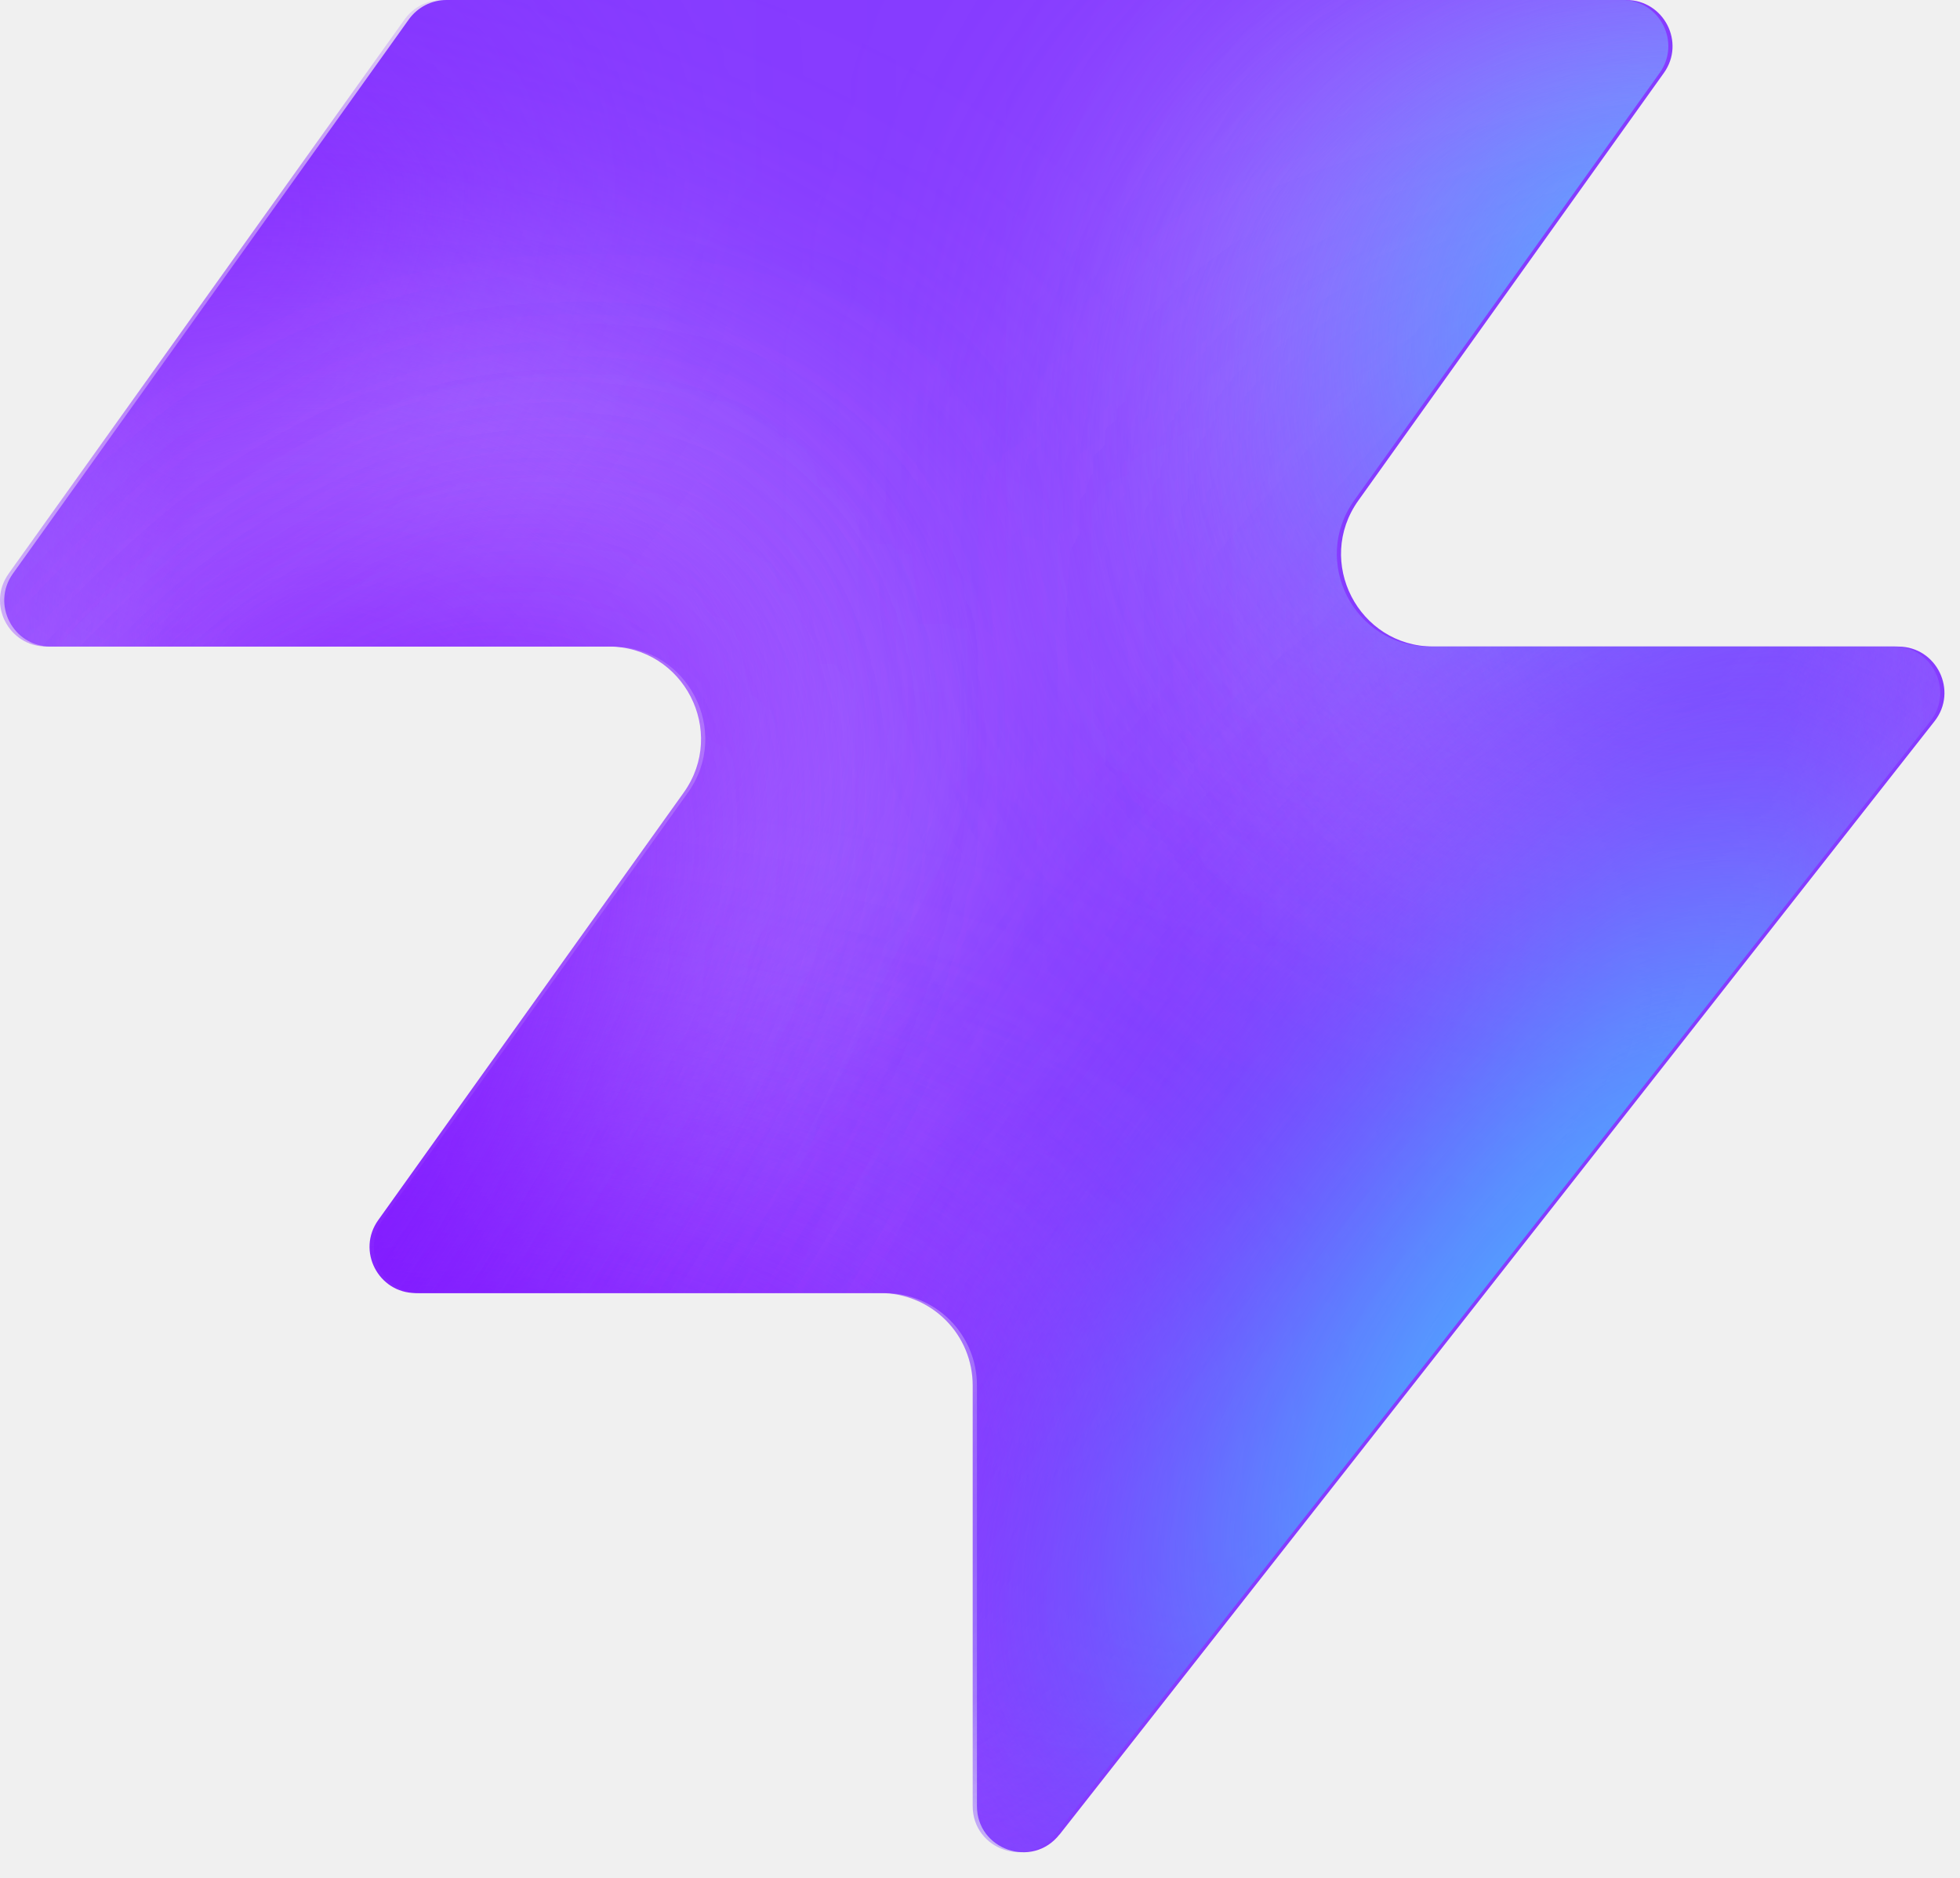
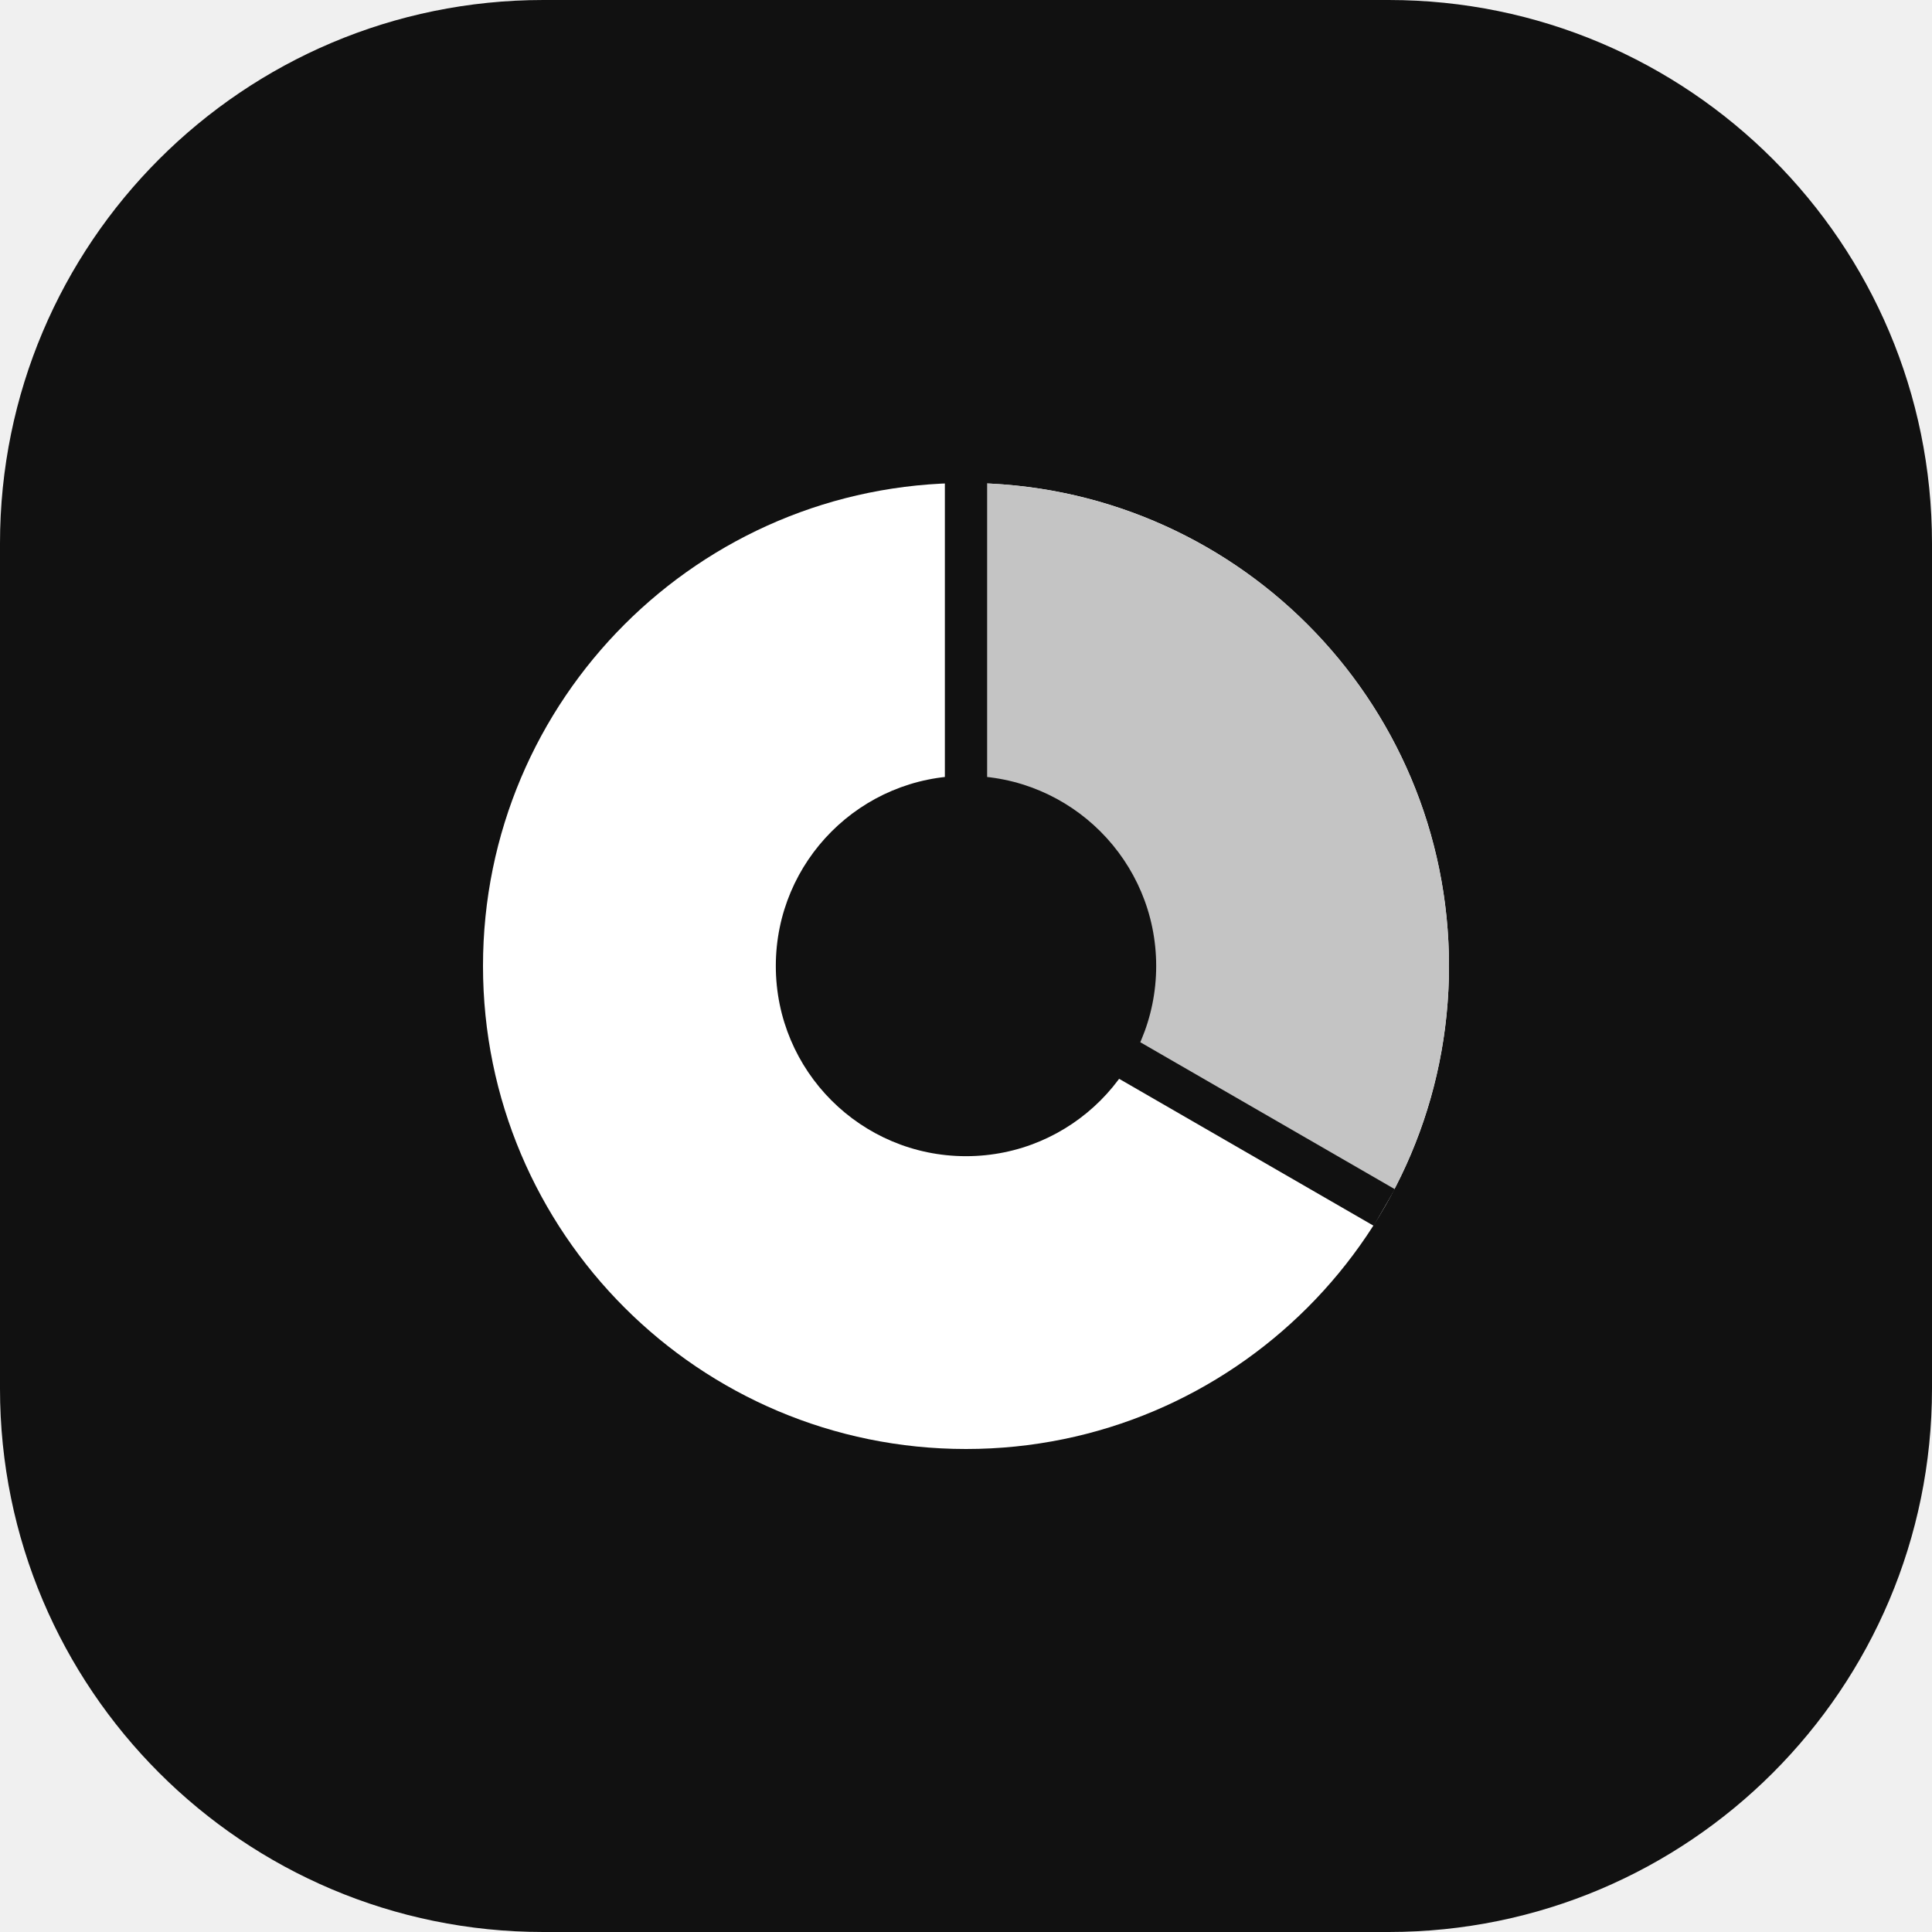
- <svg xmlns="http://www.w3.org/2000/svg" width="48" height="46" fill="none" viewBox="0 0 48 46">
-   <path fill="#863bff" d="M25.946 44.938c-.664.845-2.021.375-2.021-.698V33.937a2.26 2.26 0 0 0-2.262-2.262H10.287c-.92 0-1.456-1.04-.92-1.788l7.48-10.471c1.07-1.497 0-3.578-1.842-3.578H1.237c-.92 0-1.456-1.04-.92-1.788L10.013.474c.214-.297.556-.474.92-.474h28.894c.92 0 1.456 1.04.92 1.788l-7.48 10.471c-1.07 1.498 0 3.579 1.842 3.579h11.377c.943 0 1.473 1.088.89 1.83L25.947 44.94z" style="fill:#863bff;fill:color(display-p3 .525 .23 1);fill-opacity:1" />
-   <mask id="a" width="48" height="46" x="0" y="0" maskUnits="userSpaceOnUse" style="mask-type:alpha">
-     <path fill="#000" d="M25.842 44.938c-.664.844-2.021.375-2.021-.698V33.937a2.26 2.26 0 0 0-2.262-2.262H10.183c-.92 0-1.456-1.04-.92-1.788l7.48-10.471c1.07-1.498 0-3.579-1.842-3.579H1.133c-.92 0-1.456-1.04-.92-1.787L9.91.473c.214-.297.556-.474.92-.474h28.894c.92 0 1.456 1.04.92 1.788l-7.48 10.471c-1.07 1.498 0 3.578 1.842 3.578h11.377c.943 0 1.473 1.088.89 1.832L25.843 44.94z" style="fill:#000;fill-opacity:1" />
-   </mask>
-   <g mask="url(#a)">
-     <g filter="url(#b)">
-       <ellipse cx="5.508" cy="14.704" fill="#ede6ff" rx="5.508" ry="14.704" style="fill:#ede6ff;fill:color(display-p3 .927 .903 1);fill-opacity:1" transform="matrix(.00324 1 1 -.00324 -4.47 31.516)" />
-     </g>
-     <g filter="url(#c)">
-       <ellipse cx="10.399" cy="29.851" fill="#ede6ff" rx="10.399" ry="29.851" style="fill:#ede6ff;fill:color(display-p3 .927 .903 1);fill-opacity:1" transform="matrix(.00324 1 1 -.00324 -39.328 7.883)" />
-     </g>
-     <g filter="url(#d)">
-       <ellipse cx="5.508" cy="30.487" fill="#7e14ff" rx="5.508" ry="30.487" style="fill:#7e14ff;fill:color(display-p3 .492 .077 1);fill-opacity:1" transform="rotate(89.814 -25.913 -14.639)scale(1 -1)" />
-     </g>
-     <g filter="url(#e)">
-       <ellipse cx="5.508" cy="30.599" fill="#7e14ff" rx="5.508" ry="30.599" style="fill:#7e14ff;fill:color(display-p3 .492 .077 1);fill-opacity:1" transform="rotate(89.814 -32.644 -3.334)scale(1 -1)" />
-     </g>
-     <g filter="url(#f)">
-       <ellipse cx="5.508" cy="30.599" fill="#7e14ff" rx="5.508" ry="30.599" style="fill:#7e14ff;fill:color(display-p3 .492 .077 1);fill-opacity:1" transform="matrix(.00324 1 1 -.00324 -34.34 30.47)" />
-     </g>
-     <g filter="url(#g)">
-       <ellipse cx="14.072" cy="22.078" fill="#ede6ff" rx="14.072" ry="22.078" style="fill:#ede6ff;fill:color(display-p3 .927 .903 1);fill-opacity:1" transform="rotate(93.35 24.506 48.493)scale(-1 1)" />
-     </g>
-     <g filter="url(#h)">
-       <ellipse cx="3.47" cy="21.501" fill="#7e14ff" rx="3.47" ry="21.501" style="fill:#7e14ff;fill:color(display-p3 .492 .077 1);fill-opacity:1" transform="rotate(89.009 28.708 47.59)scale(-1 1)" />
-     </g>
-     <g filter="url(#i)">
-       <ellipse cx="3.47" cy="21.501" fill="#7e14ff" rx="3.47" ry="21.501" style="fill:#7e14ff;fill:color(display-p3 .492 .077 1);fill-opacity:1" transform="rotate(89.009 28.708 47.59)scale(-1 1)" />
-     </g>
-     <g filter="url(#j)">
-       <ellipse cx=".387" cy="8.972" fill="#7e14ff" rx="4.407" ry="29.108" style="fill:#7e14ff;fill:color(display-p3 .492 .077 1);fill-opacity:1" transform="rotate(39.51 .387 8.972)" />
-     </g>
-     <g filter="url(#k)">
-       <ellipse cx="47.523" cy="-6.092" fill="#7e14ff" rx="4.407" ry="29.108" style="fill:#7e14ff;fill:color(display-p3 .492 .077 1);fill-opacity:1" transform="rotate(37.892 47.523 -6.092)" />
-     </g>
-     <g filter="url(#l)">
-       <ellipse cx="41.412" cy="6.333" fill="#47bfff" rx="5.971" ry="9.665" style="fill:#47bfff;fill:color(display-p3 .28 .748 1);fill-opacity:1" transform="rotate(37.892 41.412 6.333)" />
-     </g>
-     <g filter="url(#m)">
-       <ellipse cx="-1.879" cy="38.332" fill="#7e14ff" rx="4.407" ry="29.108" style="fill:#7e14ff;fill:color(display-p3 .492 .077 1);fill-opacity:1" transform="rotate(37.892 -1.88 38.332)" />
-     </g>
-     <g filter="url(#n)">
-       <ellipse cx="-1.879" cy="38.332" fill="#7e14ff" rx="4.407" ry="29.108" style="fill:#7e14ff;fill:color(display-p3 .492 .077 1);fill-opacity:1" transform="rotate(37.892 -1.88 38.332)" />
-     </g>
-     <g filter="url(#o)">
-       <ellipse cx="35.651" cy="29.907" fill="#7e14ff" rx="4.407" ry="29.108" style="fill:#7e14ff;fill:color(display-p3 .492 .077 1);fill-opacity:1" transform="rotate(37.892 35.651 29.907)" />
-     </g>
-     <g filter="url(#p)">
-       <ellipse cx="38.418" cy="32.4" fill="#47bfff" rx="5.971" ry="15.297" style="fill:#47bfff;fill:color(display-p3 .28 .748 1);fill-opacity:1" transform="rotate(37.892 38.418 32.4)" />
-     </g>
-   </g>
-   <defs>
-     <filter id="b" width="60.045" height="41.654" x="-19.77" y="16.149" color-interpolation-filters="sRGB" filterUnits="userSpaceOnUse">
-       <feFlood flood-opacity="0" result="BackgroundImageFix" />
-       <feBlend in="SourceGraphic" in2="BackgroundImageFix" result="shape" />
-       <feGaussianBlur result="effect1_foregroundBlur_2002_17158" stdDeviation="7.659" />
-     </filter>
-     <filter id="c" width="90.34" height="51.437" x="-54.613" y="-7.533" color-interpolation-filters="sRGB" filterUnits="userSpaceOnUse">
-       <feFlood flood-opacity="0" result="BackgroundImageFix" />
-       <feBlend in="SourceGraphic" in2="BackgroundImageFix" result="shape" />
-       <feGaussianBlur result="effect1_foregroundBlur_2002_17158" stdDeviation="7.659" />
-     </filter>
-     <filter id="d" width="79.355" height="29.4" x="-49.64" y="2.03" color-interpolation-filters="sRGB" filterUnits="userSpaceOnUse">
-       <feFlood flood-opacity="0" result="BackgroundImageFix" />
-       <feBlend in="SourceGraphic" in2="BackgroundImageFix" result="shape" />
-       <feGaussianBlur result="effect1_foregroundBlur_2002_17158" stdDeviation="4.596" />
-     </filter>
-     <filter id="e" width="79.579" height="29.4" x="-45.045" y="20.029" color-interpolation-filters="sRGB" filterUnits="userSpaceOnUse">
-       <feFlood flood-opacity="0" result="BackgroundImageFix" />
-       <feBlend in="SourceGraphic" in2="BackgroundImageFix" result="shape" />
-       <feGaussianBlur result="effect1_foregroundBlur_2002_17158" stdDeviation="4.596" />
-     </filter>
-     <filter id="f" width="79.579" height="29.4" x="-43.513" y="21.178" color-interpolation-filters="sRGB" filterUnits="userSpaceOnUse">
-       <feFlood flood-opacity="0" result="BackgroundImageFix" />
-       <feBlend in="SourceGraphic" in2="BackgroundImageFix" result="shape" />
-       <feGaussianBlur result="effect1_foregroundBlur_2002_17158" stdDeviation="4.596" />
-     </filter>
-     <filter id="g" width="74.749" height="58.852" x="15.756" y="-17.901" color-interpolation-filters="sRGB" filterUnits="userSpaceOnUse">
-       <feFlood flood-opacity="0" result="BackgroundImageFix" />
-       <feBlend in="SourceGraphic" in2="BackgroundImageFix" result="shape" />
-       <feGaussianBlur result="effect1_foregroundBlur_2002_17158" stdDeviation="7.659" />
-     </filter>
-     <filter id="h" width="61.377" height="25.362" x="23.548" y="2.284" color-interpolation-filters="sRGB" filterUnits="userSpaceOnUse">
-       <feFlood flood-opacity="0" result="BackgroundImageFix" />
-       <feBlend in="SourceGraphic" in2="BackgroundImageFix" result="shape" />
-       <feGaussianBlur result="effect1_foregroundBlur_2002_17158" stdDeviation="4.596" />
-     </filter>
-     <filter id="i" width="61.377" height="25.362" x="23.548" y="2.284" color-interpolation-filters="sRGB" filterUnits="userSpaceOnUse">
-       <feFlood flood-opacity="0" result="BackgroundImageFix" />
-       <feBlend in="SourceGraphic" in2="BackgroundImageFix" result="shape" />
-       <feGaussianBlur result="effect1_foregroundBlur_2002_17158" stdDeviation="4.596" />
-     </filter>
-     <filter id="j" width="56.045" height="63.649" x="-27.636" y="-22.853" color-interpolation-filters="sRGB" filterUnits="userSpaceOnUse">
-       <feFlood flood-opacity="0" result="BackgroundImageFix" />
-       <feBlend in="SourceGraphic" in2="BackgroundImageFix" result="shape" />
-       <feGaussianBlur result="effect1_foregroundBlur_2002_17158" stdDeviation="4.596" />
-     </filter>
-     <filter id="k" width="54.814" height="64.646" x="20.116" y="-38.415" color-interpolation-filters="sRGB" filterUnits="userSpaceOnUse">
-       <feFlood flood-opacity="0" result="BackgroundImageFix" />
-       <feBlend in="SourceGraphic" in2="BackgroundImageFix" result="shape" />
-       <feGaussianBlur result="effect1_foregroundBlur_2002_17158" stdDeviation="4.596" />
-     </filter>
-     <filter id="l" width="33.541" height="35.313" x="24.641" y="-11.323" color-interpolation-filters="sRGB" filterUnits="userSpaceOnUse">
-       <feFlood flood-opacity="0" result="BackgroundImageFix" />
-       <feBlend in="SourceGraphic" in2="BackgroundImageFix" result="shape" />
-       <feGaussianBlur result="effect1_foregroundBlur_2002_17158" stdDeviation="4.596" />
-     </filter>
-     <filter id="m" width="54.814" height="64.646" x="-29.286" y="6.009" color-interpolation-filters="sRGB" filterUnits="userSpaceOnUse">
-       <feFlood flood-opacity="0" result="BackgroundImageFix" />
-       <feBlend in="SourceGraphic" in2="BackgroundImageFix" result="shape" />
-       <feGaussianBlur result="effect1_foregroundBlur_2002_17158" stdDeviation="4.596" />
-     </filter>
-     <filter id="n" width="54.814" height="64.646" x="-29.286" y="6.009" color-interpolation-filters="sRGB" filterUnits="userSpaceOnUse">
-       <feFlood flood-opacity="0" result="BackgroundImageFix" />
-       <feBlend in="SourceGraphic" in2="BackgroundImageFix" result="shape" />
-       <feGaussianBlur result="effect1_foregroundBlur_2002_17158" stdDeviation="4.596" />
-     </filter>
-     <filter id="o" width="54.814" height="64.646" x="8.244" y="-2.416" color-interpolation-filters="sRGB" filterUnits="userSpaceOnUse">
-       <feFlood flood-opacity="0" result="BackgroundImageFix" />
-       <feBlend in="SourceGraphic" in2="BackgroundImageFix" result="shape" />
-       <feGaussianBlur result="effect1_foregroundBlur_2002_17158" stdDeviation="4.596" />
-     </filter>
-     <filter id="p" width="39.409" height="43.623" x="18.713" y="10.588" color-interpolation-filters="sRGB" filterUnits="userSpaceOnUse">
-       <feFlood flood-opacity="0" result="BackgroundImageFix" />
-       <feBlend in="SourceGraphic" in2="BackgroundImageFix" result="shape" />
-       <feGaussianBlur result="effect1_foregroundBlur_2002_17158" stdDeviation="4.596" />
-     </filter>
-   </defs>
+ <svg xmlns="http://www.w3.org/2000/svg" viewBox="0 0 32 32" fill="none">
+   <rect width="32" height="32" rx="9" fill="#111" />
+   <circle cx="16" cy="16" r="8" fill="#fff" />
+   <path fill="#c4c4c4" d="M16 16V8a8 8 0 0 1 6.928 12Z" />
+   <circle cx="16" cy="16" r="3.15" fill="#111" />
+   <path stroke="#111" stroke-width=".7" stroke-linecap="butt" d="M16 16V8M16 16l6.928 4" />
</svg>
